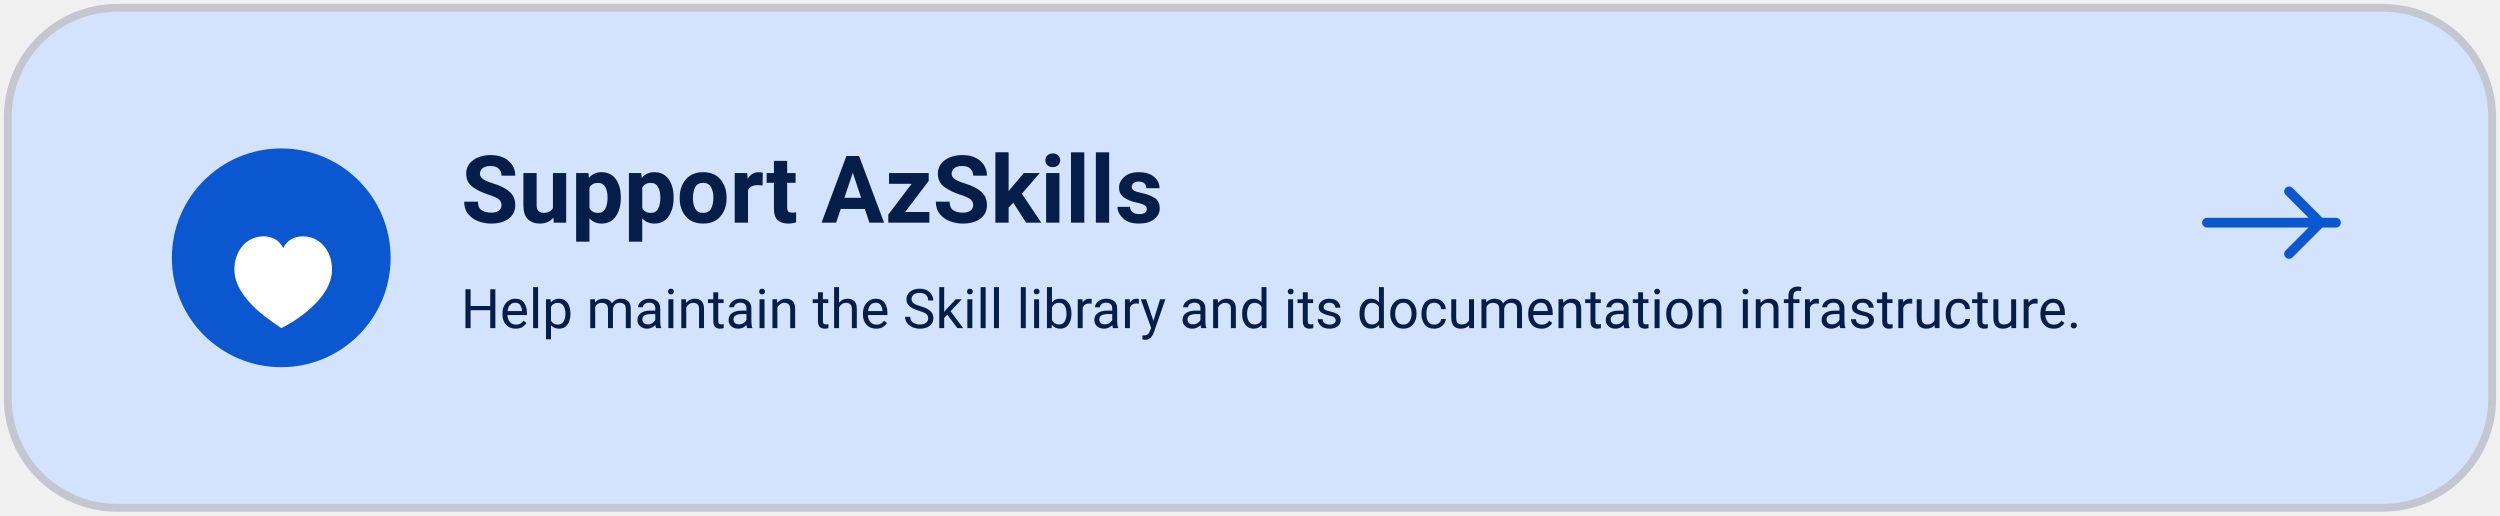
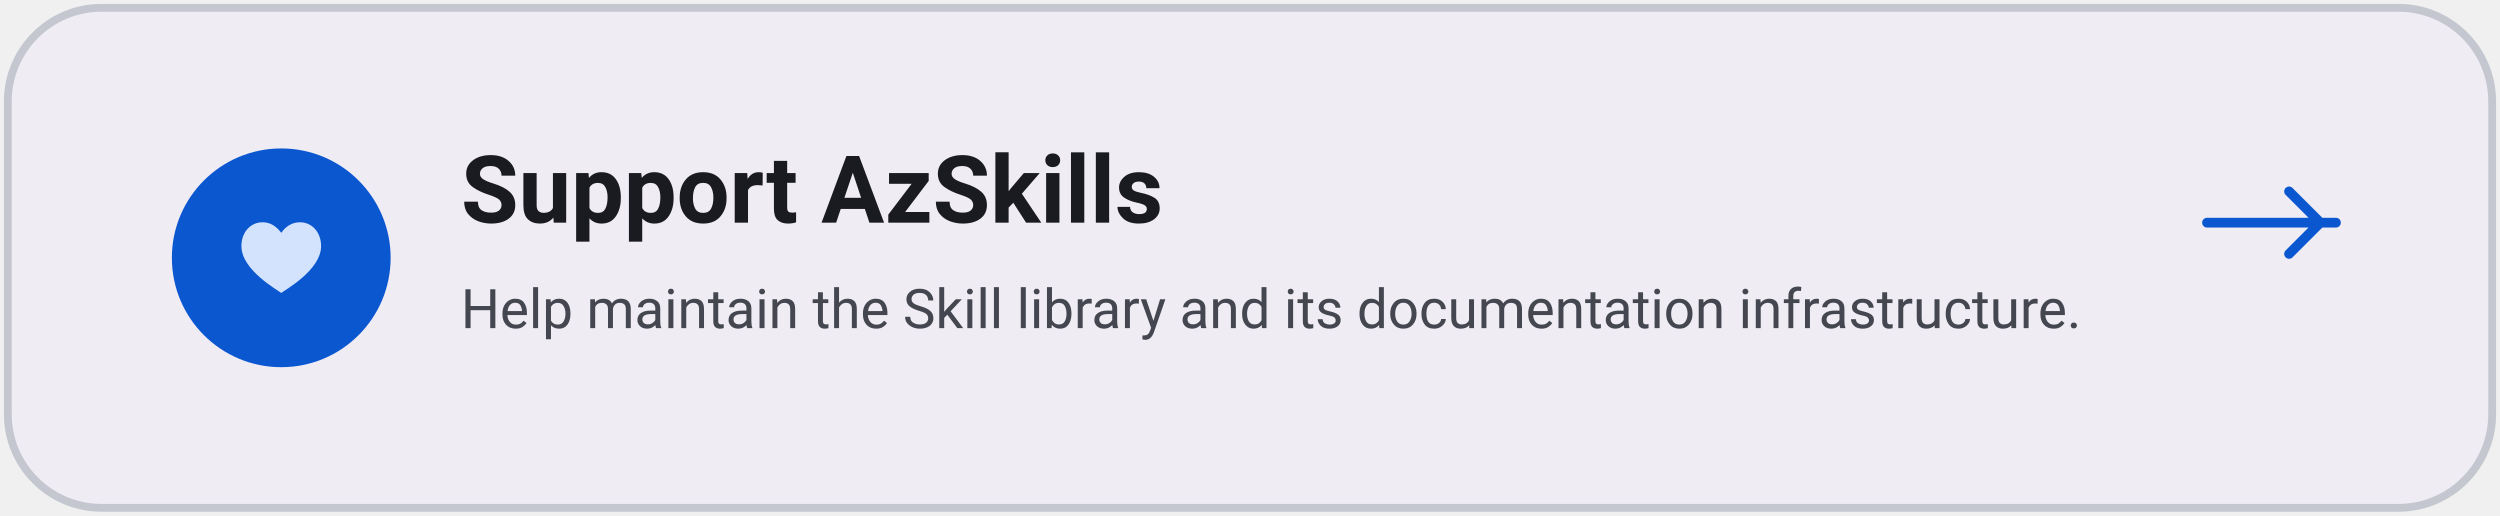
<svg xmlns="http://www.w3.org/2000/svg" viewBox="0 0 640 132" role="img" aria-labelledby="title desc">
-   <rect x="2" y="2" width="636" height="128" rx="28" fill="#D3E3FD" stroke="#C4C6D0" stroke-width="2" />
+   <rect x="2" y="2" width="636" height="128" rx="24" fill="#F0ECF4" stroke="#C4C6D0" stroke-width="2" />
  <circle cx="72" cy="66" r="28" fill="#0B57D0" />
-   <path d="M72 84c-1-.9-12-7-12-15 0-4.7 3-8.5 7.5-8.5 2.2 0 4 1 5 3 1-2 2.8-3 5-3 4.5 0 7.5 3.8 7.5 8.5 0 8-11 14.1-13 15z" fill="#FFF" />
-   <text x="118" y="57" fill="#041E49" font-family="'Google Sans Flex','Google Sans',Roboto,'Noto Sans','Segoe UI',Arial,sans-serif" font-size="24" font-weight="650">Support AzSkills</text>
-   <text x="118" y="84" fill="#041E49" font-family="'Google Sans Flex','Google Sans',Roboto,'Noto Sans','Segoe UI',Arial,sans-serif" font-size="14">Help maintain the Skill library and its documentation infrastructure.</text>
+   <path d="M72 75c-.8-.7-10.2-5.8-10.2-12 0-3.5 2.3-6.1 5.4-6.1 2 0 3.5 1 4.8 2.7 1.2-1.7 2.8-2.7 4.8-2.7 3.1 0 5.4 2.6 5.4 6.1 0 6.2-9.4 11.3-10.2 12z" fill="#D3E3FD" />
+   <text x="118" y="57" fill="#1A1B20" font-family="'Google Sans Flex','Google Sans',Roboto,'Noto Sans','Segoe UI',Arial,sans-serif" font-size="24" font-weight="650">Support AzSkills</text>
+   <text x="118" y="84" fill="#44474F" font-family="'Google Sans Flex','Google Sans',Roboto,'Noto Sans','Segoe UI',Arial,sans-serif" font-size="14">Help maintain the Skill library and its documentation infrastructure.</text>
  <path d="M565 57h33M586 49l8 8-8 8" fill="none" stroke="#0B57D0" stroke-width="2.5" stroke-linecap="round" stroke-linejoin="round" />
</svg>
